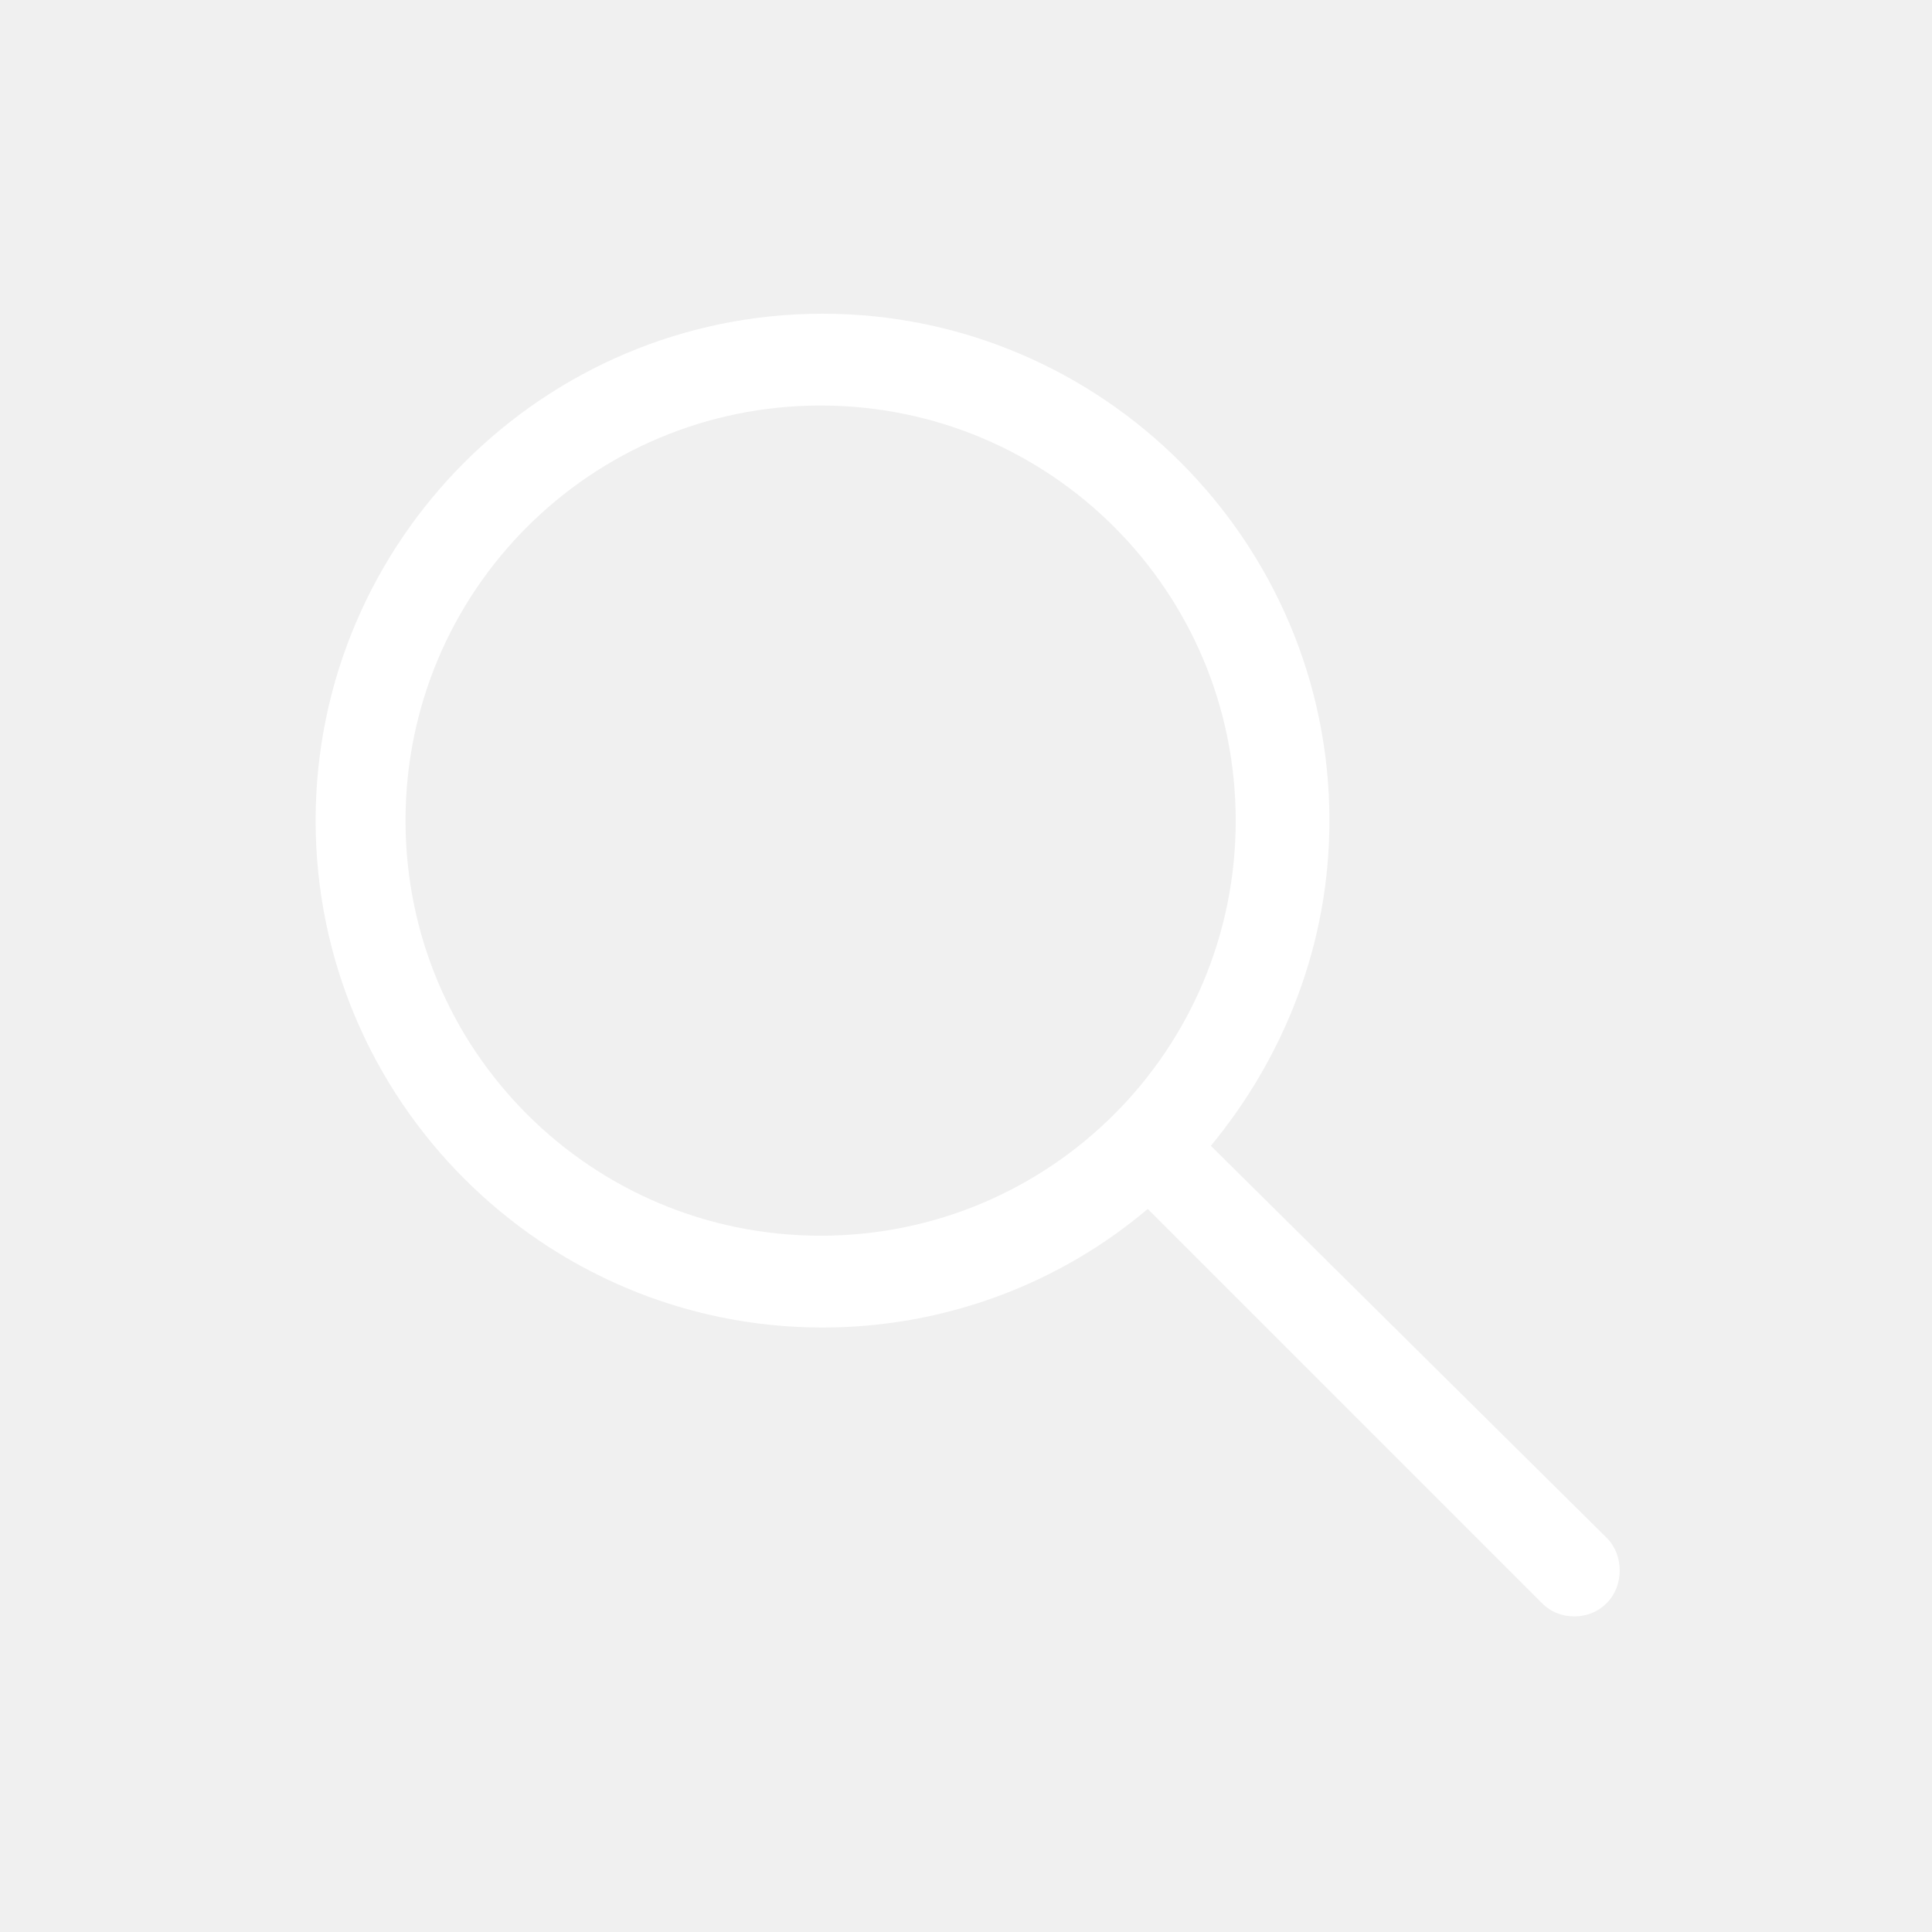
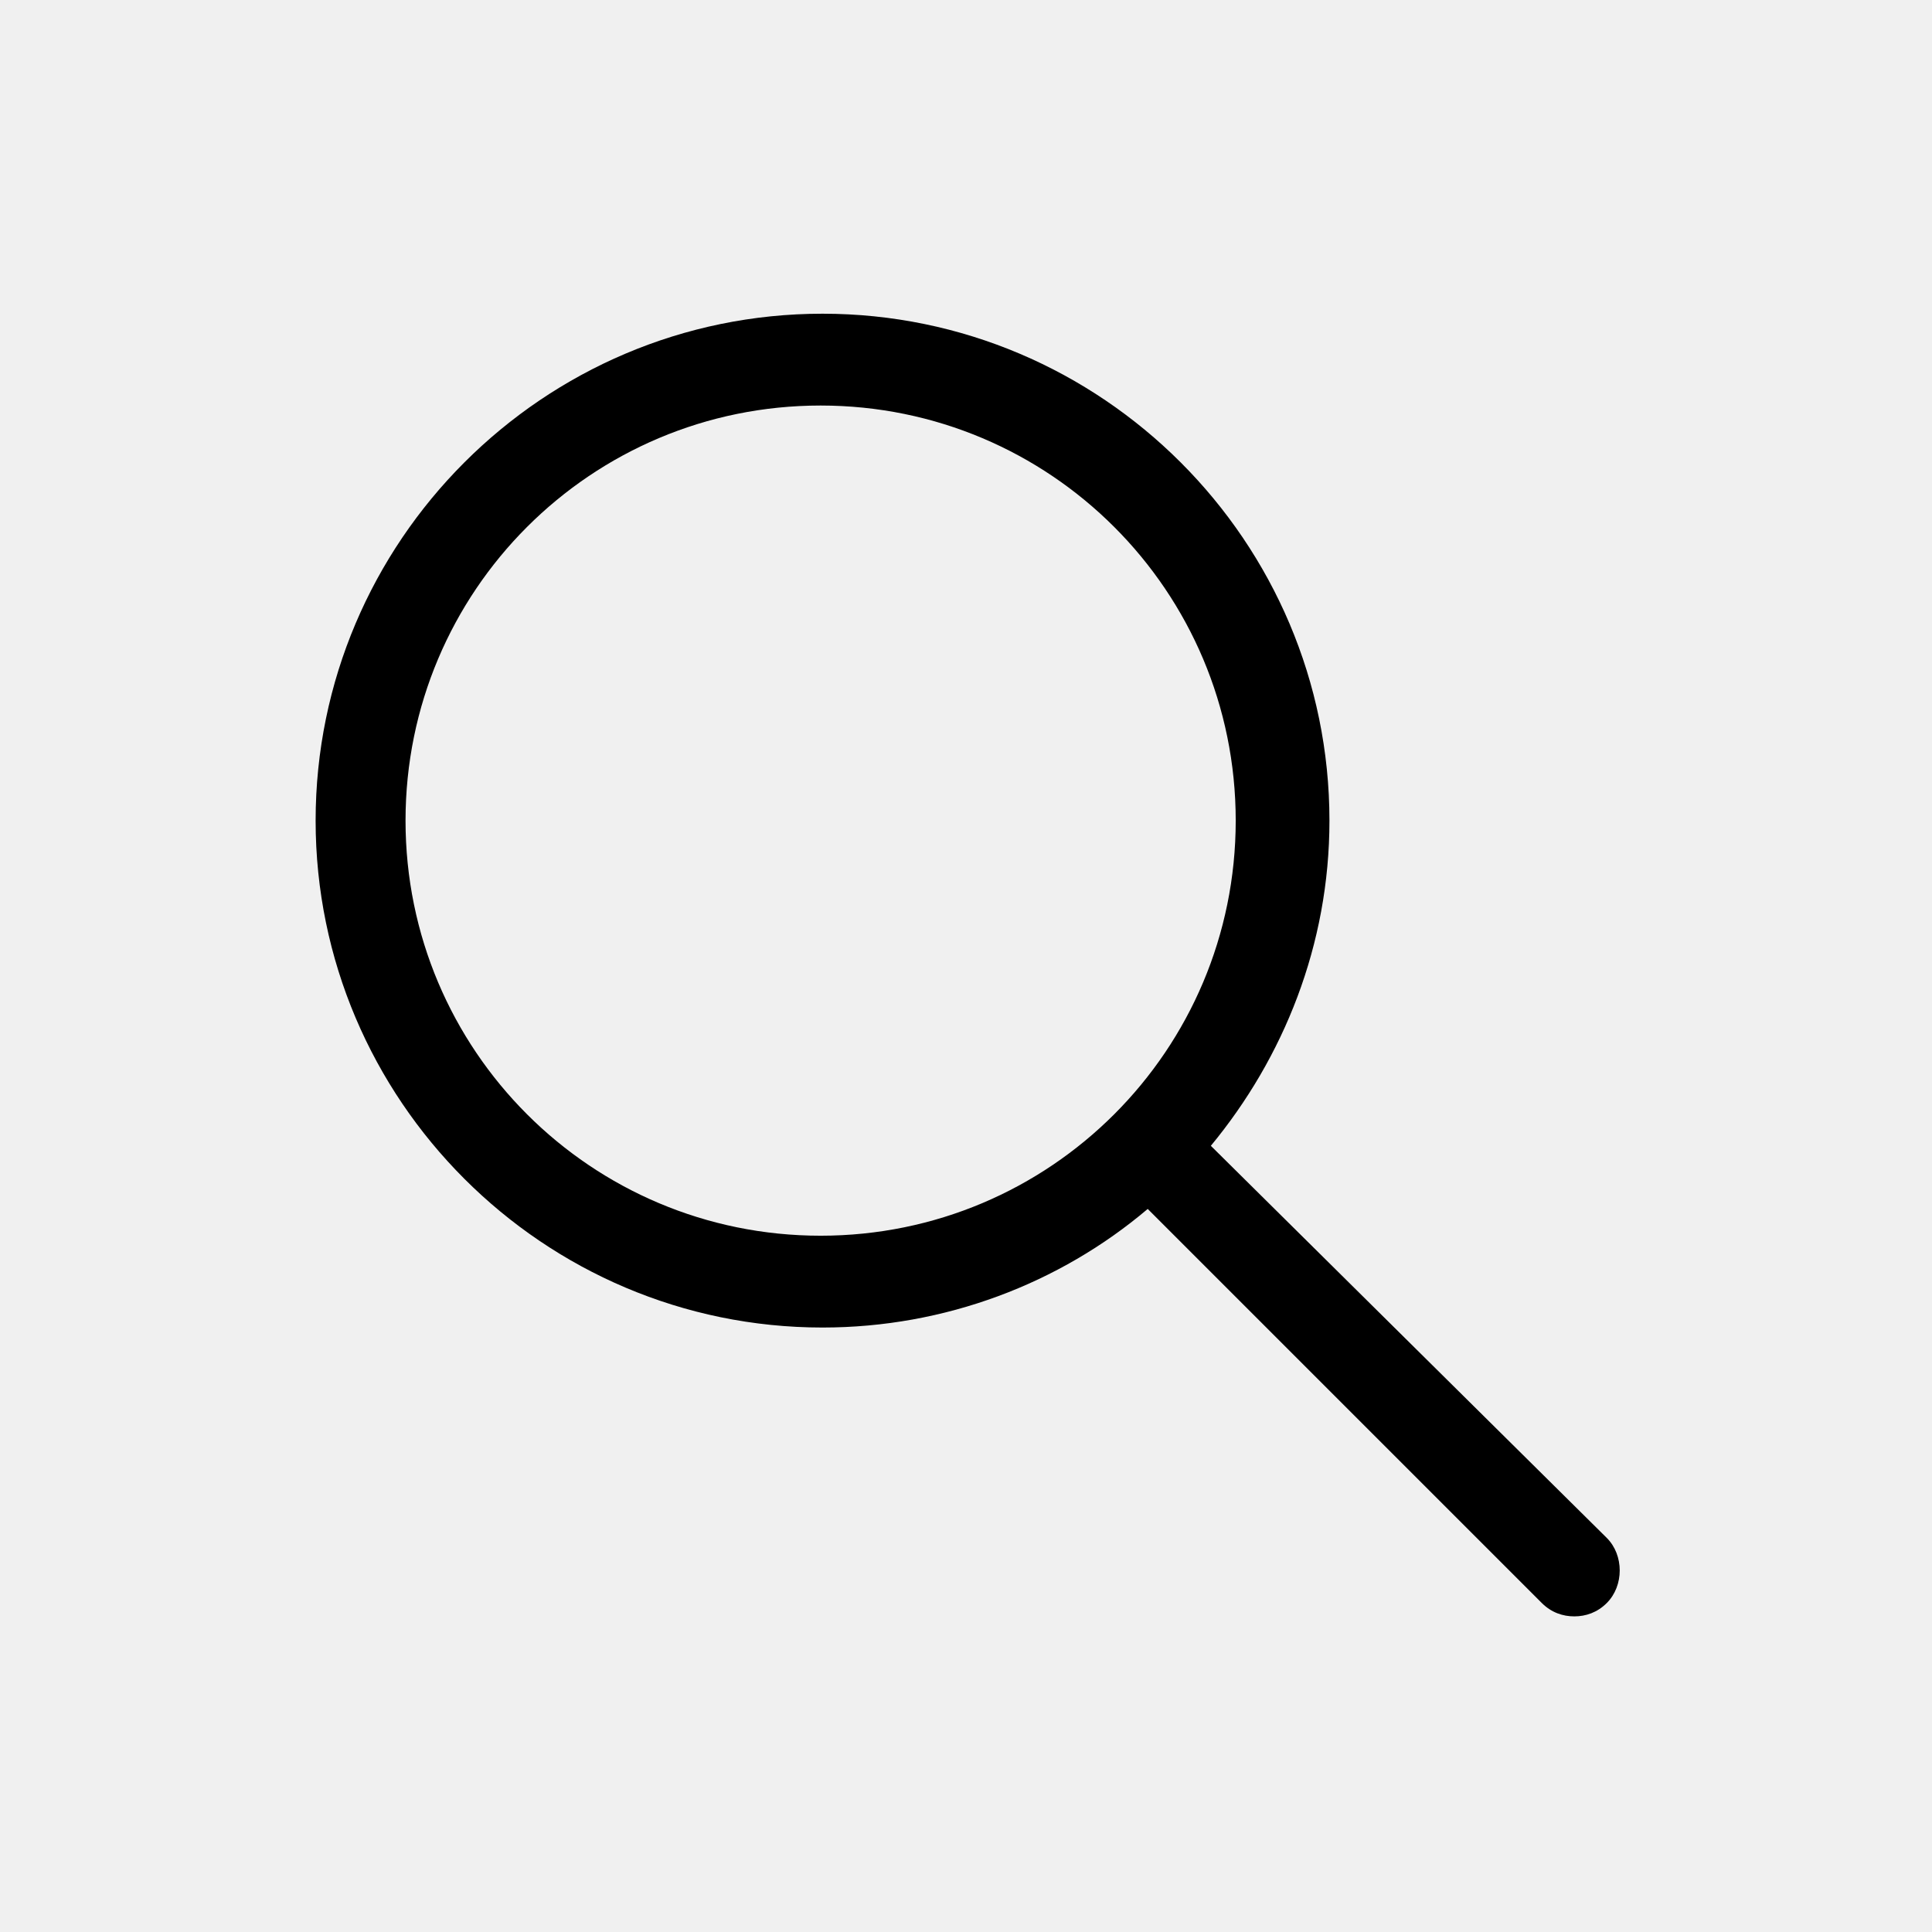
- <svg xmlns="http://www.w3.org/2000/svg" viewBox="0 0 101 101" id="search" fill="white">
+ <svg xmlns="http://www.w3.org/2000/svg" viewBox="0 0 101 101" id="search">
  <path d="M63.3 59.9c3.8-4.6 6.2-10.5 6.2-17 0-14.6-11.9-26.5-26.5-26.5S16.5 28.3 16.5 42.9 28.4 69.4 43 69.4c6.4 0 12.4-2.3 17-6.2l20.6 20.6c.5.5 1.1.7 1.7.7.6 0 1.2-.2 1.7-.7.9-.9.9-2.5 0-3.4L63.3 59.9zm-20.4 4.7c-12 0-21.7-9.7-21.7-21.7s9.7-21.7 21.7-21.7 21.7 9.7 21.7 21.7-9.7 21.7-21.7 21.7z">

    </path>
</svg>
